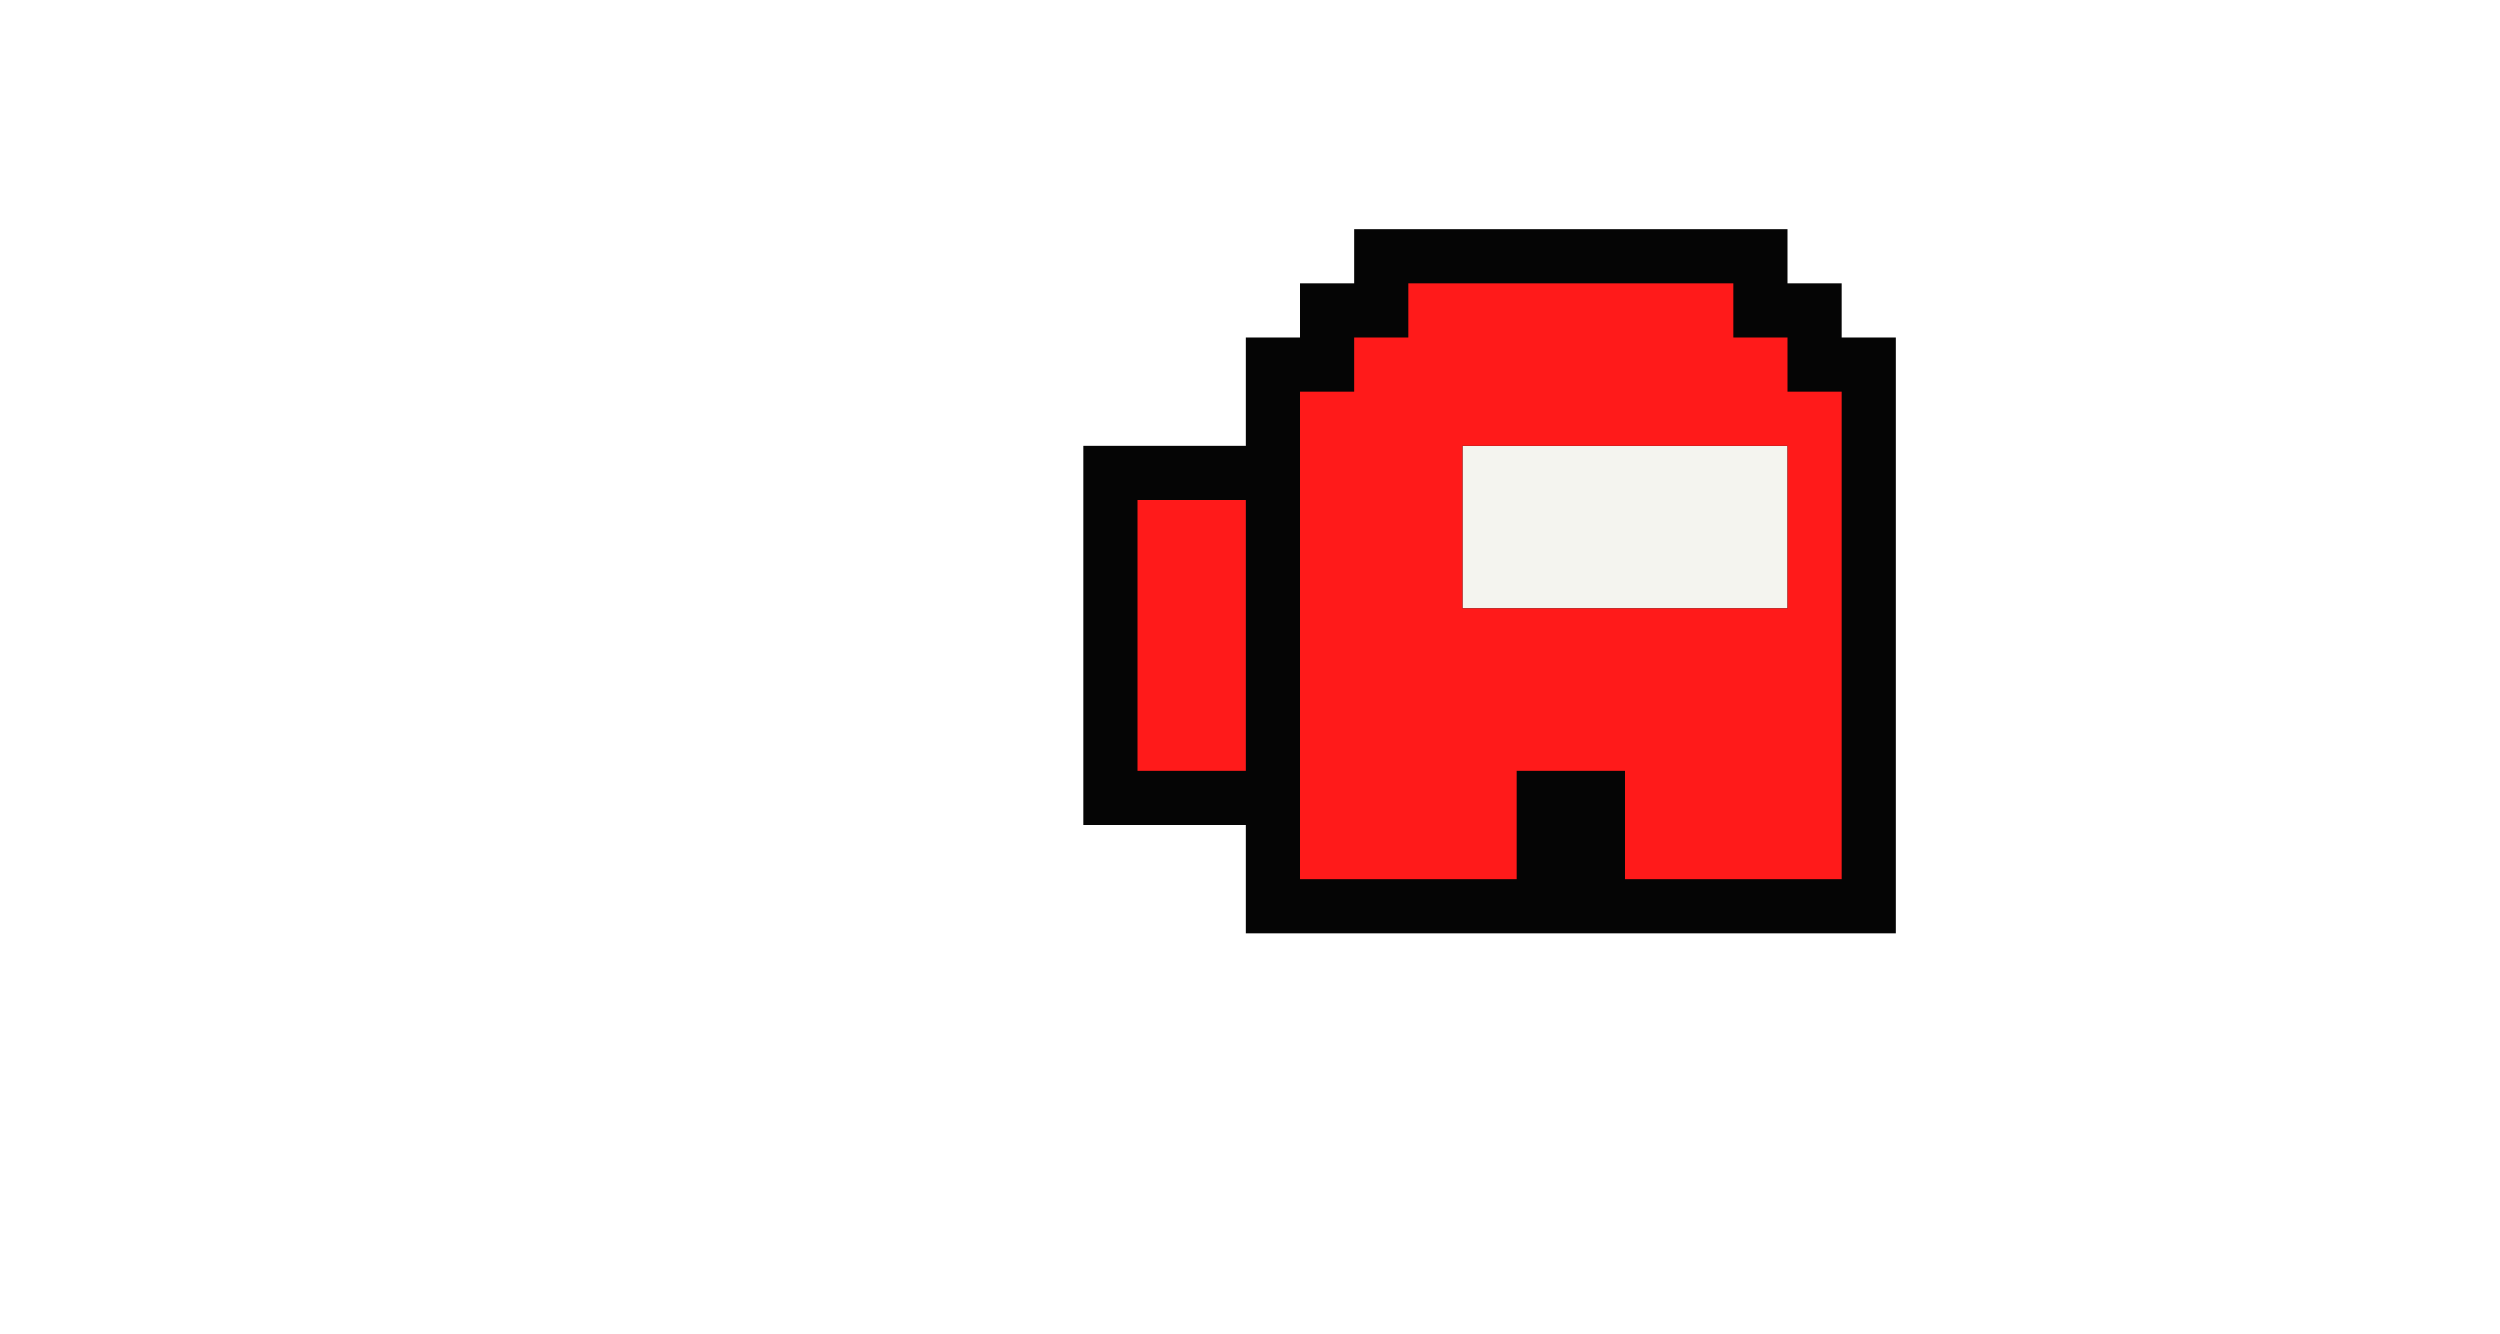
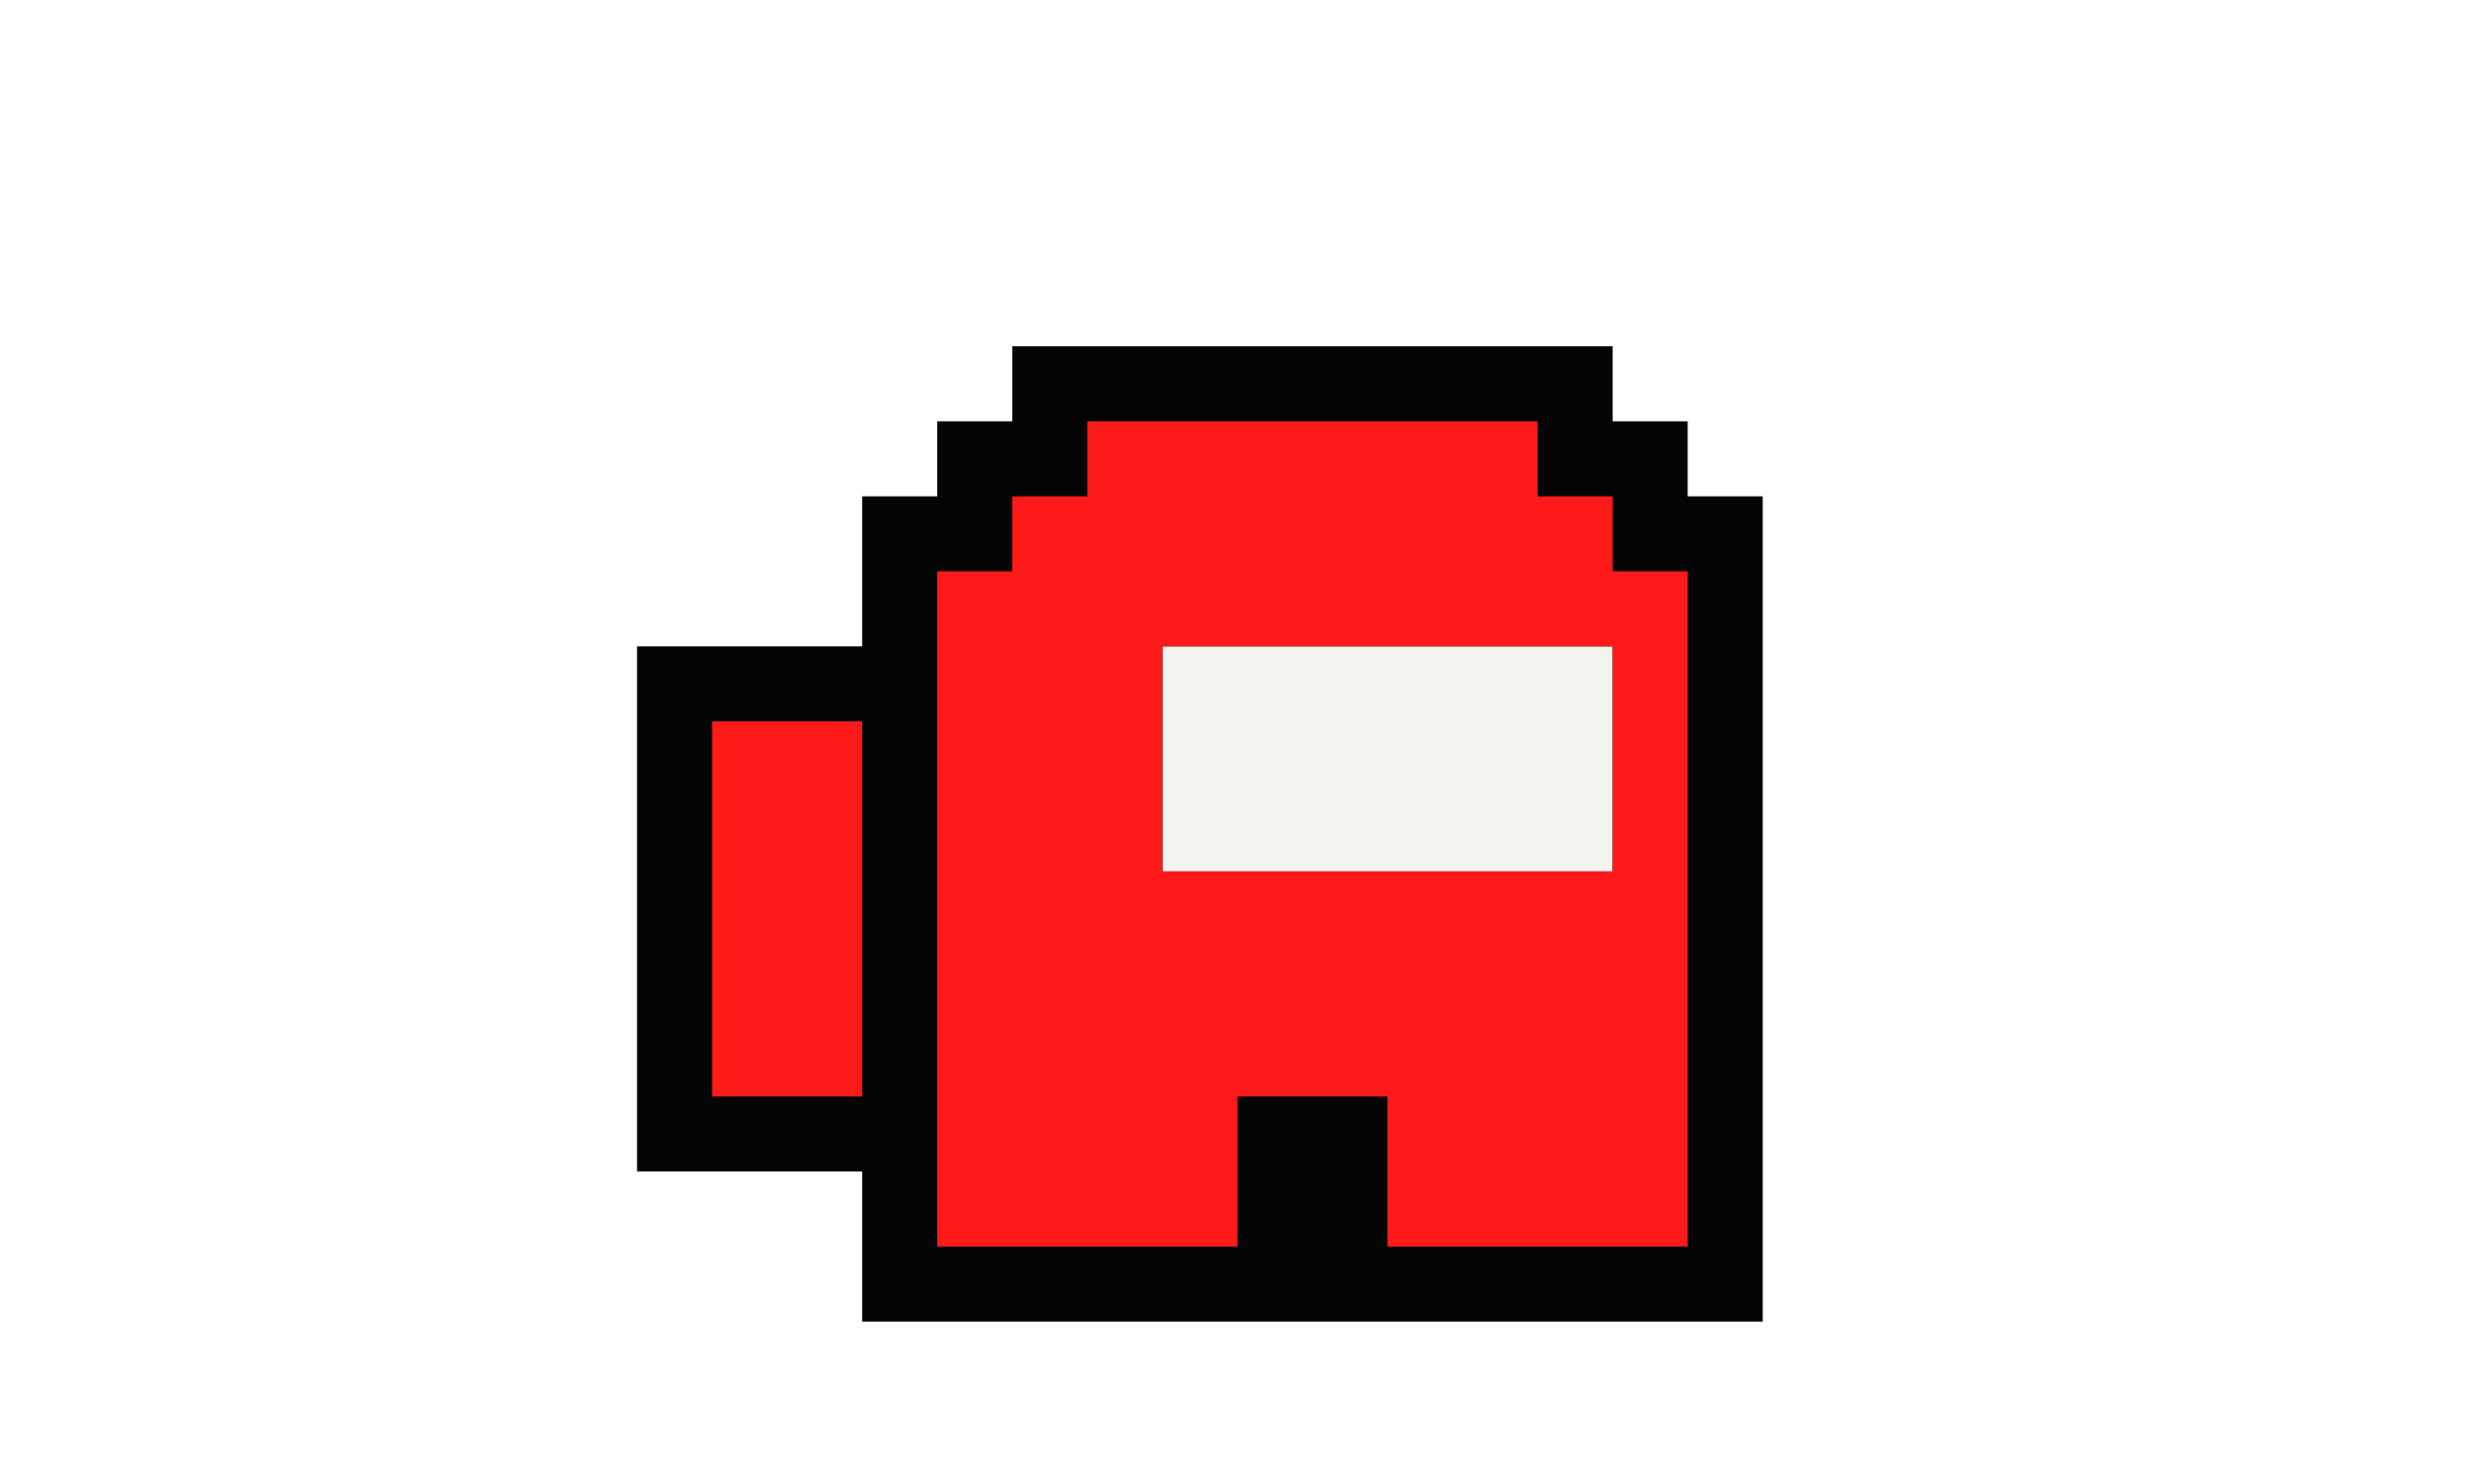
- <svg xmlns="http://www.w3.org/2000/svg" viewBox="0 0 1200 640" width="1200" height="640">
-   <g transform="translate(520 110) scale(26)">
+ <svg xmlns="http://www.w3.org/2000/svg" viewBox="0 0 1200 720" width="1200" height="720">
+   <g transform="translate(309 168) scale(36.4)">
    <path fill="#050505" d="M5 0h8v1h-8zM4 1h10v1h-10zM3 2h12v1h-12zM3 3h12v1h-12zM0 4h15v1h-15zM0 5h15v1h-15zM0 6h15v1h-15zM0 7h15v1h-15zM0 8h15v1h-15zM0 9h15v1h-15zM0 10h15v1h-15zM3 11h12v1h-12zM3 12h12v1h-12z" />
    <path fill="#F4F4EF" d="M7 4h6v1h-6zM7 5h6v1h-6zM7 6h6v1h-6z" />
    <path fill="#FF1A1A" d="M6 1h6v1h-6zM5 2h8v1h-8zM4 3h10v1h-10zM4 4h3v1h-3zM13 4h1v1h-1zM1 5h2v1h-2zM4 5h3v1h-3zM13 5h1v1h-1zM1 6h2v1h-2zM4 6h3v1h-3zM13 6h1v1h-1zM1 7h2v1h-2zM4 7h10v1h-10zM1 8h2v1h-2zM4 8h10v1h-10zM1 9h2v1h-2zM4 9h10v1h-10zM4 10h4v1h-4zM10 10h4v1h-4zM4 11h4v1h-4zM10 11h4v1h-4z" />
  </g>
</svg>
